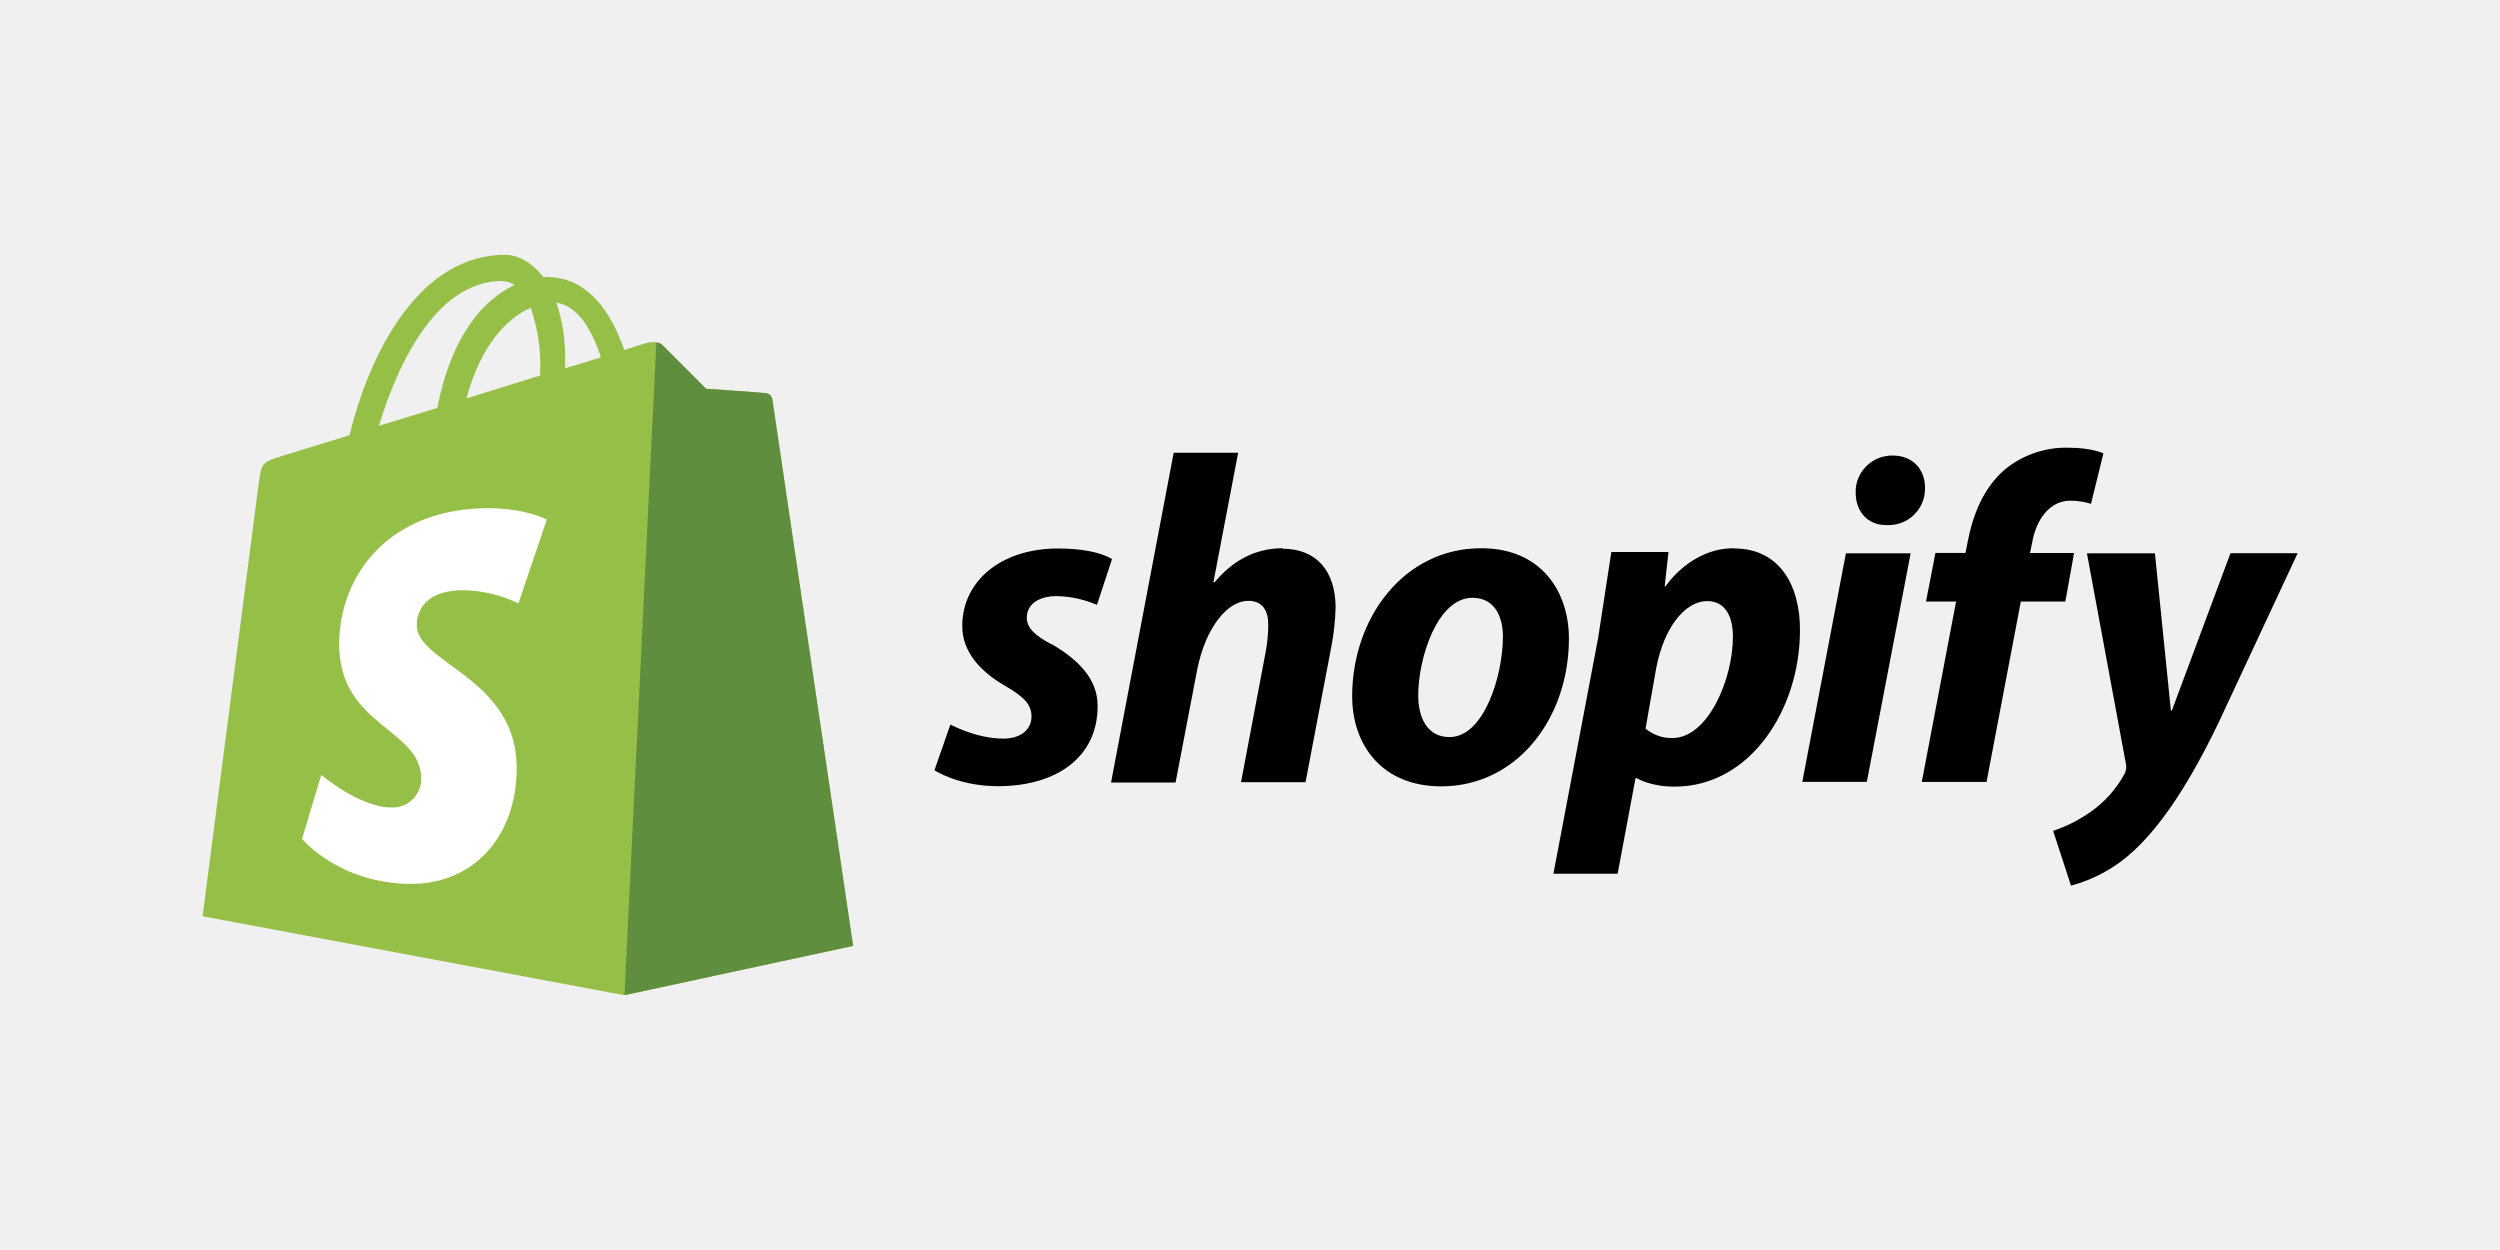
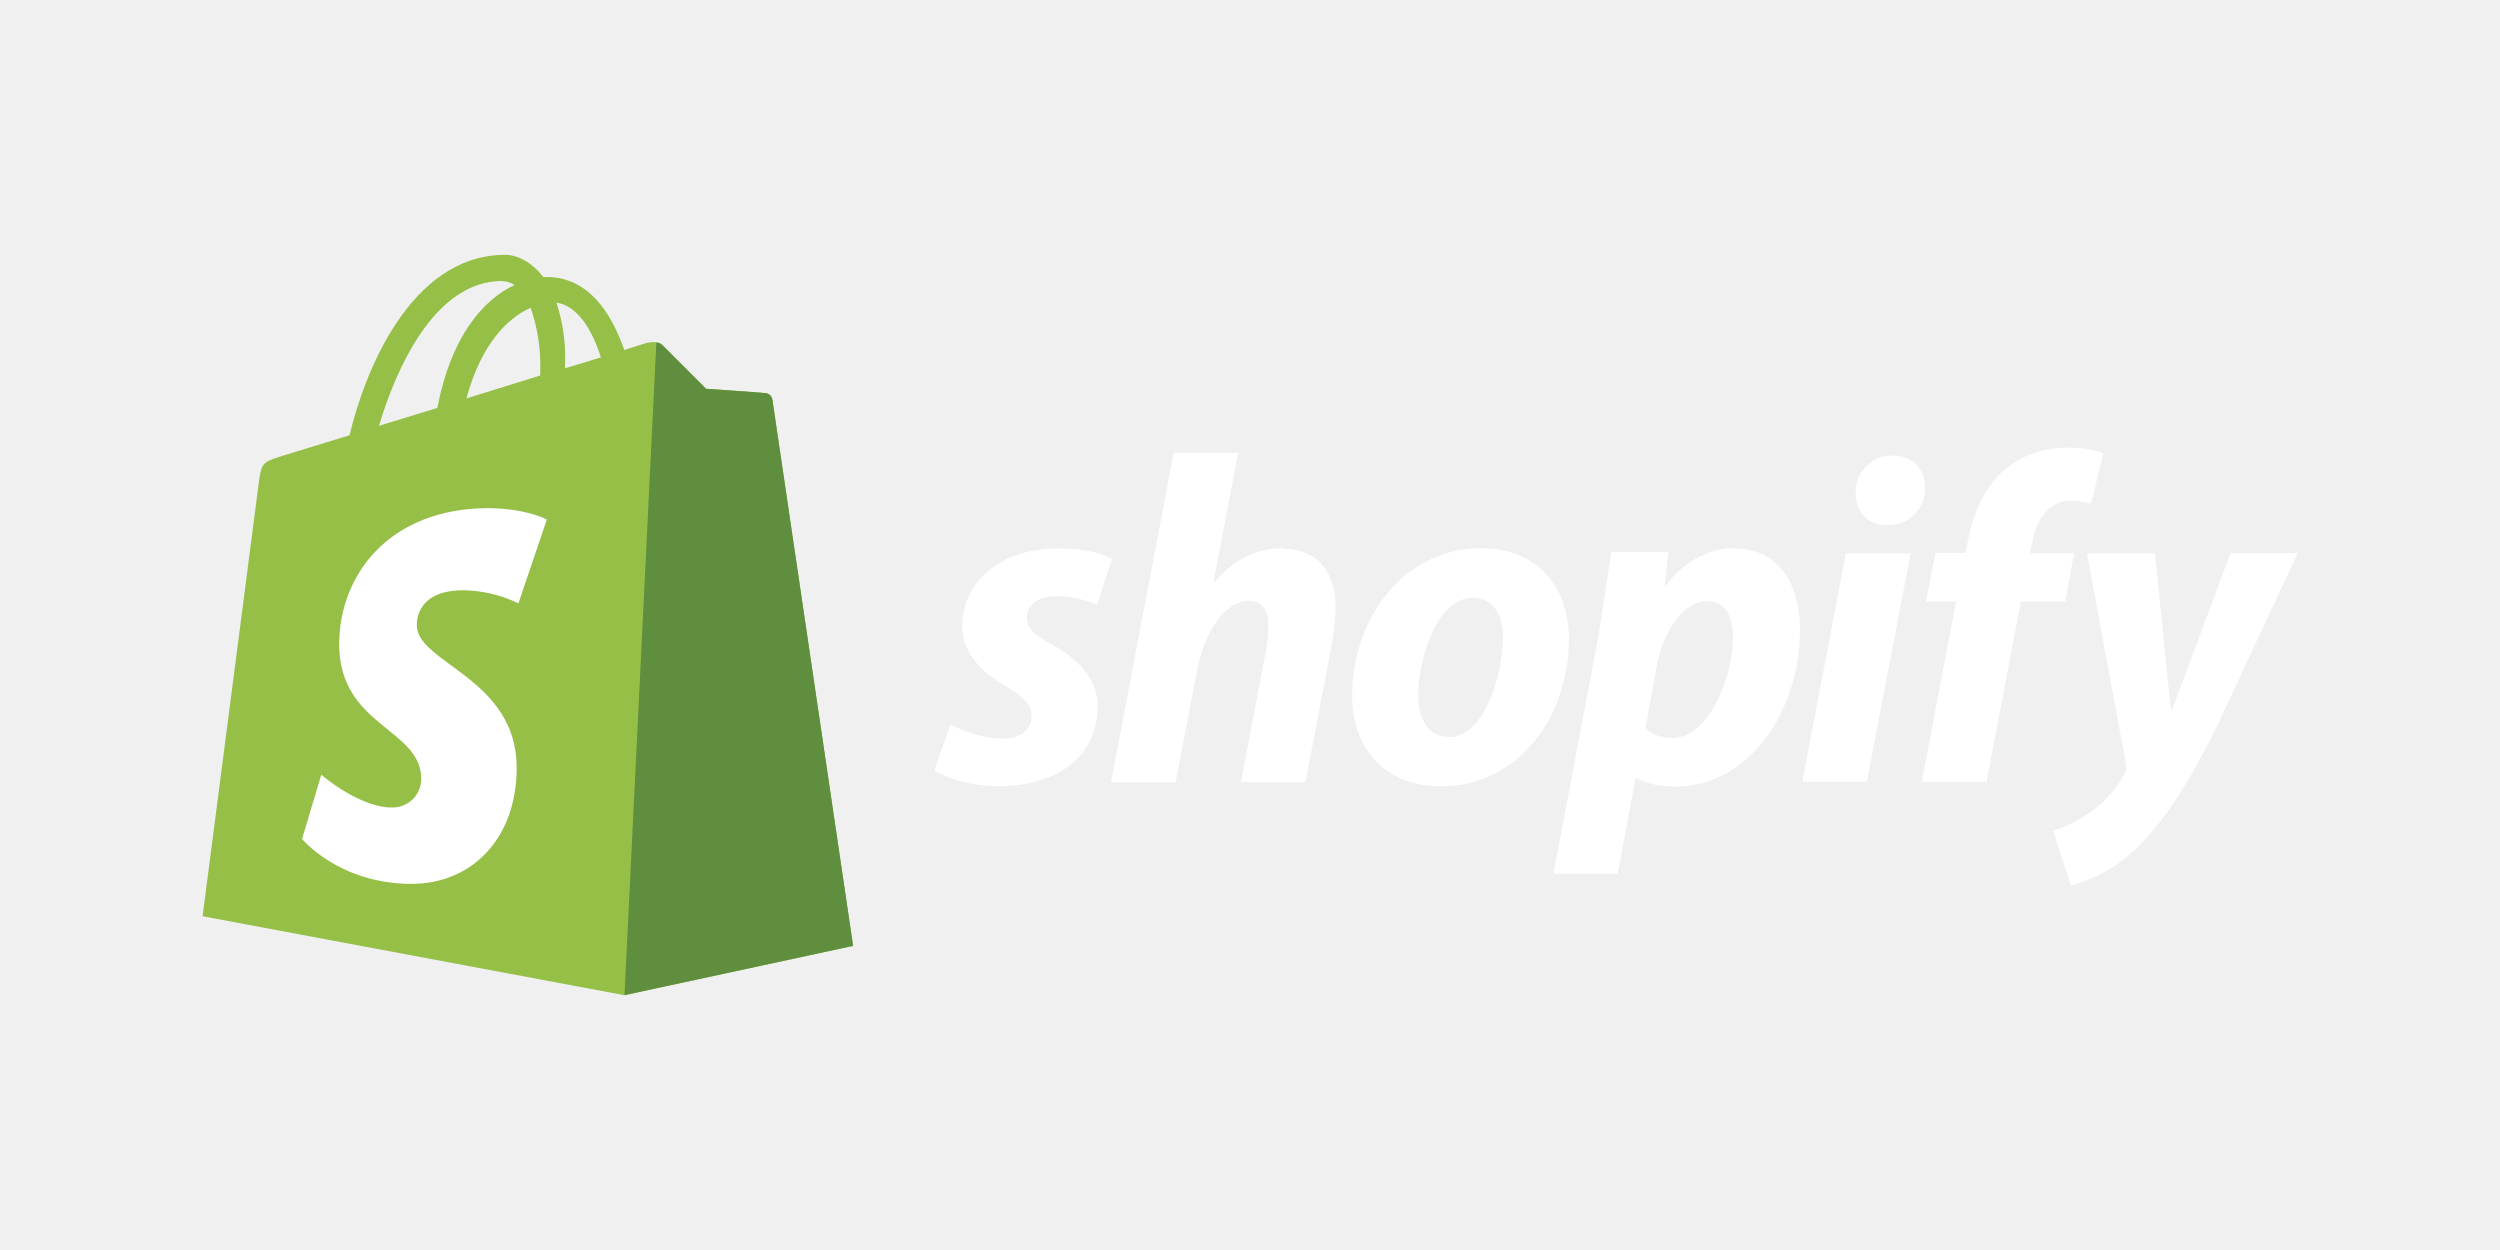
<svg xmlns="http://www.w3.org/2000/svg" width="120" height="60">
  <path d="M37.072 19.164a.35.35 0 0 0-.313-.293c-.125-.02-2.87-.21-2.87-.21l-2.093-2.093c-.188-.21-.606-.148-.764-.104-.02 0-.418.125-1.067.336-.632-1.826-1.75-3.502-3.718-3.502h-.168c-.565-.73-1.255-1.067-1.84-1.067-4.584.02-6.77 5.738-7.46 8.66l-3.204.983c-.983.313-1.02.336-1.15 1.273L9.724 43.98l20.248 3.79 10.974-2.366c0-.02-3.853-26.04-3.873-26.238zm-8.23-2.012c-.51.168-1.1.336-1.716.525V17.3c.02-.942-.123-1.88-.418-2.776 1.026.158 1.716 1.31 2.134 2.628zm-3.37-2.386c.335.987.5 2.027.458 3.07v.188l-3.54 1.1c.693-2.587 1.97-3.866 3.08-4.347zm-1.36-1.273c.21.005.413.07.586.188-1.477.688-3.038 2.424-3.708 5.9l-2.8.858c.79-2.638 2.633-6.952 5.92-6.952z" fill="#95bf47" />
  <path d="M36.76 18.87c-.125-.02-2.87-.21-2.87-.21l-2.093-2.093c-.077-.08-.182-.124-.293-.125l-1.528 31.324 10.974-2.366-3.876-26.218c-.026-.16-.152-.288-.313-.313z" fill="#5e8e3e" />
  <path d="M26.246 24.942l-1.362 4.02c-.823-.4-1.724-.613-2.638-.63-2.137 0-2.24 1.34-2.24 1.676 0 1.83 4.795 2.534 4.795 6.848 0 3.392-2.157 5.57-5.047 5.57-3.476 0-5.256-2.157-5.256-2.157l.924-3.08s1.82 1.57 3.372 1.57a1.37 1.37 0 0 0 1.424-1.383c0-2.41-3.937-2.514-3.937-6.45 0-3.31 2.386-6.535 7.182-6.535 1.885.028 2.786.55 2.786.55z" fill="#fff" />
-   <path d="M50.474 30.93c-.783-.42-1.188-.783-1.188-1.28 0-.63.55-1.037 1.443-1.037a5.12 5.12 0 0 1 1.925.421l.722-2.194s-.662-.512-2.602-.512c-2.706 0-4.586 1.55-4.586 3.728 0 1.232.872 2.18 2.044 2.856.947.55 1.28.914 1.28 1.488s-.466 1.053-1.353 1.053c-1.307 0-2.54-.676-2.54-.676l-.766 2.194s1.143.766 3.052.766c2.78 0 4.78-1.368 4.78-3.84.015-1.338-.993-2.27-2.2-2.977zm11.094-4.615c-1.368 0-2.45.647-3.278 1.646l-.046-.015 1.188-6.216h-3.095L53.33 37.56h3.097l1.037-5.412c.406-2.044 1.463-3.308 2.45-3.308.69 0 .962.466.962 1.143 0 .46-.046.917-.135 1.368l-1.172 6.194h3.097l1.218-6.4c.133-.663.21-1.336.225-2.01-.015-1.744-.932-2.796-2.54-2.796zm9.53 0c-3.728 0-6.194 3.368-6.194 7.1 0 2.406 1.488 4.33 4.27 4.33 3.657 0 6.134-3.278 6.134-7.1 0-2.225-1.307-4.33-4.205-4.33zm-1.52 9.065c-1.053 0-1.503-.9-1.503-2.01 0-1.774.914-4.675 2.602-4.675 1.097 0 1.463.947 1.463 1.865-.004 1.905-.92 4.82-2.56 4.82zm13.65-9.065c-2.1 0-3.278 1.828-3.278 1.828h-.046l.183-1.646h-2.743l-.63 4.105-2.15 11.336h3.083l.858-4.586h.06s.63.406 1.82.406c3.638 0 6.013-3.728 6.013-7.496.015-2.075-.914-3.938-3.172-3.938zm-2.962 9.11a1.93 1.93 0 0 1-1.28-.452l.512-2.902c.366-1.925 1.368-3.218 2.45-3.218.947 0 1.232.872 1.232 1.7.005 2.017-1.18 4.873-2.91 4.873zm10.57-13.56c-.474-.003-.93.185-1.263.522s-.518.794-.5 1.268c0 .914.587 1.55 1.463 1.55h.046a1.75 1.75 0 0 0 1.819-1.79c0-.9-.602-1.55-1.55-1.55zM86.51 37.53h3.097l2.104-10.97h-3.108m11-.015H97.44l.106-.512c.183-1.053.812-2 1.828-2a3.37 3.37 0 0 1 .993.15l.598-2.423s-.55-.27-1.684-.27a4.63 4.63 0 0 0-3.037 1.037c-1.053.9-1.55 2.194-1.8 3.503l-.1.512h-1.443l-.452 2.33h1.443l-1.646 8.66h3.108l1.646-8.66h2.136l.42-2.33zm7.458.015l-2.812 7.547h-.046l-.766-7.547h-3.264l1.865 10.072a.71.71 0 0 1-.06.512c-.405.747-.982 1.386-1.684 1.865-.538.37-1.125.664-1.744.872l.858 2.63a7.1 7.1 0 0 0 3.031-1.689c1.413-1.324 2.72-3.368 4.06-6.15l3.788-8.118h-3.227z" />
+   <path fill="#fff" d="M50.474 30.93c-.783-.42-1.188-.783-1.188-1.28 0-.63.55-1.037 1.443-1.037a5.12 5.12 0 0 1 1.925.421l.722-2.194s-.662-.512-2.602-.512c-2.706 0-4.586 1.55-4.586 3.728 0 1.232.872 2.18 2.044 2.856.947.55 1.28.914 1.28 1.488s-.466 1.053-1.353 1.053c-1.307 0-2.54-.676-2.54-.676l-.766 2.194s1.143.766 3.052.766c2.78 0 4.78-1.368 4.78-3.84.015-1.338-.993-2.27-2.2-2.977zm11.094-4.615c-1.368 0-2.45.647-3.278 1.646l-.046-.015 1.188-6.216h-3.095L53.33 37.56h3.097l1.037-5.412c.406-2.044 1.463-3.308 2.45-3.308.69 0 .962.466.962 1.143 0 .46-.046.917-.135 1.368l-1.172 6.194h3.097l1.218-6.4c.133-.663.21-1.336.225-2.01-.015-1.744-.932-2.796-2.54-2.796zm9.53 0c-3.728 0-6.194 3.368-6.194 7.1 0 2.406 1.488 4.33 4.27 4.33 3.657 0 6.134-3.278 6.134-7.1 0-2.225-1.307-4.33-4.205-4.33zm-1.52 9.065c-1.053 0-1.503-.9-1.503-2.01 0-1.774.914-4.675 2.602-4.675 1.097 0 1.463.947 1.463 1.865-.004 1.905-.92 4.82-2.56 4.82zm13.65-9.065c-2.1 0-3.278 1.828-3.278 1.828h-.046l.183-1.646h-2.743l-.63 4.105-2.15 11.336h3.083l.858-4.586h.06s.63.406 1.82.406c3.638 0 6.013-3.728 6.013-7.496.015-2.075-.914-3.938-3.172-3.938zm-2.962 9.11a1.93 1.93 0 0 1-1.28-.452l.512-2.902c.366-1.925 1.368-3.218 2.45-3.218.947 0 1.232.872 1.232 1.7.005 2.017-1.18 4.873-2.91 4.873zm10.57-13.56c-.474-.003-.93.185-1.263.522s-.518.794-.5 1.268c0 .914.587 1.55 1.463 1.55h.046a1.75 1.75 0 0 0 1.819-1.79c0-.9-.602-1.55-1.55-1.55zM86.51 37.53h3.097l2.104-10.97h-3.108m11-.015H97.44l.106-.512c.183-1.053.812-2 1.828-2a3.37 3.37 0 0 1 .993.15l.598-2.423s-.55-.27-1.684-.27a4.63 4.63 0 0 0-3.037 1.037c-1.053.9-1.55 2.194-1.8 3.503l-.1.512h-1.443l-.452 2.33h1.443l-1.646 8.66h3.108l1.646-8.66h2.136l.42-2.33zm7.458.015l-2.812 7.547h-.046l-.766-7.547h-3.264l1.865 10.072a.71.71 0 0 1-.06.512c-.405.747-.982 1.386-1.684 1.865-.538.37-1.125.664-1.744.872l.858 2.63a7.1 7.1 0 0 0 3.031-1.689c1.413-1.324 2.72-3.368 4.06-6.15l3.788-8.118h-3.227z" />
</svg>
